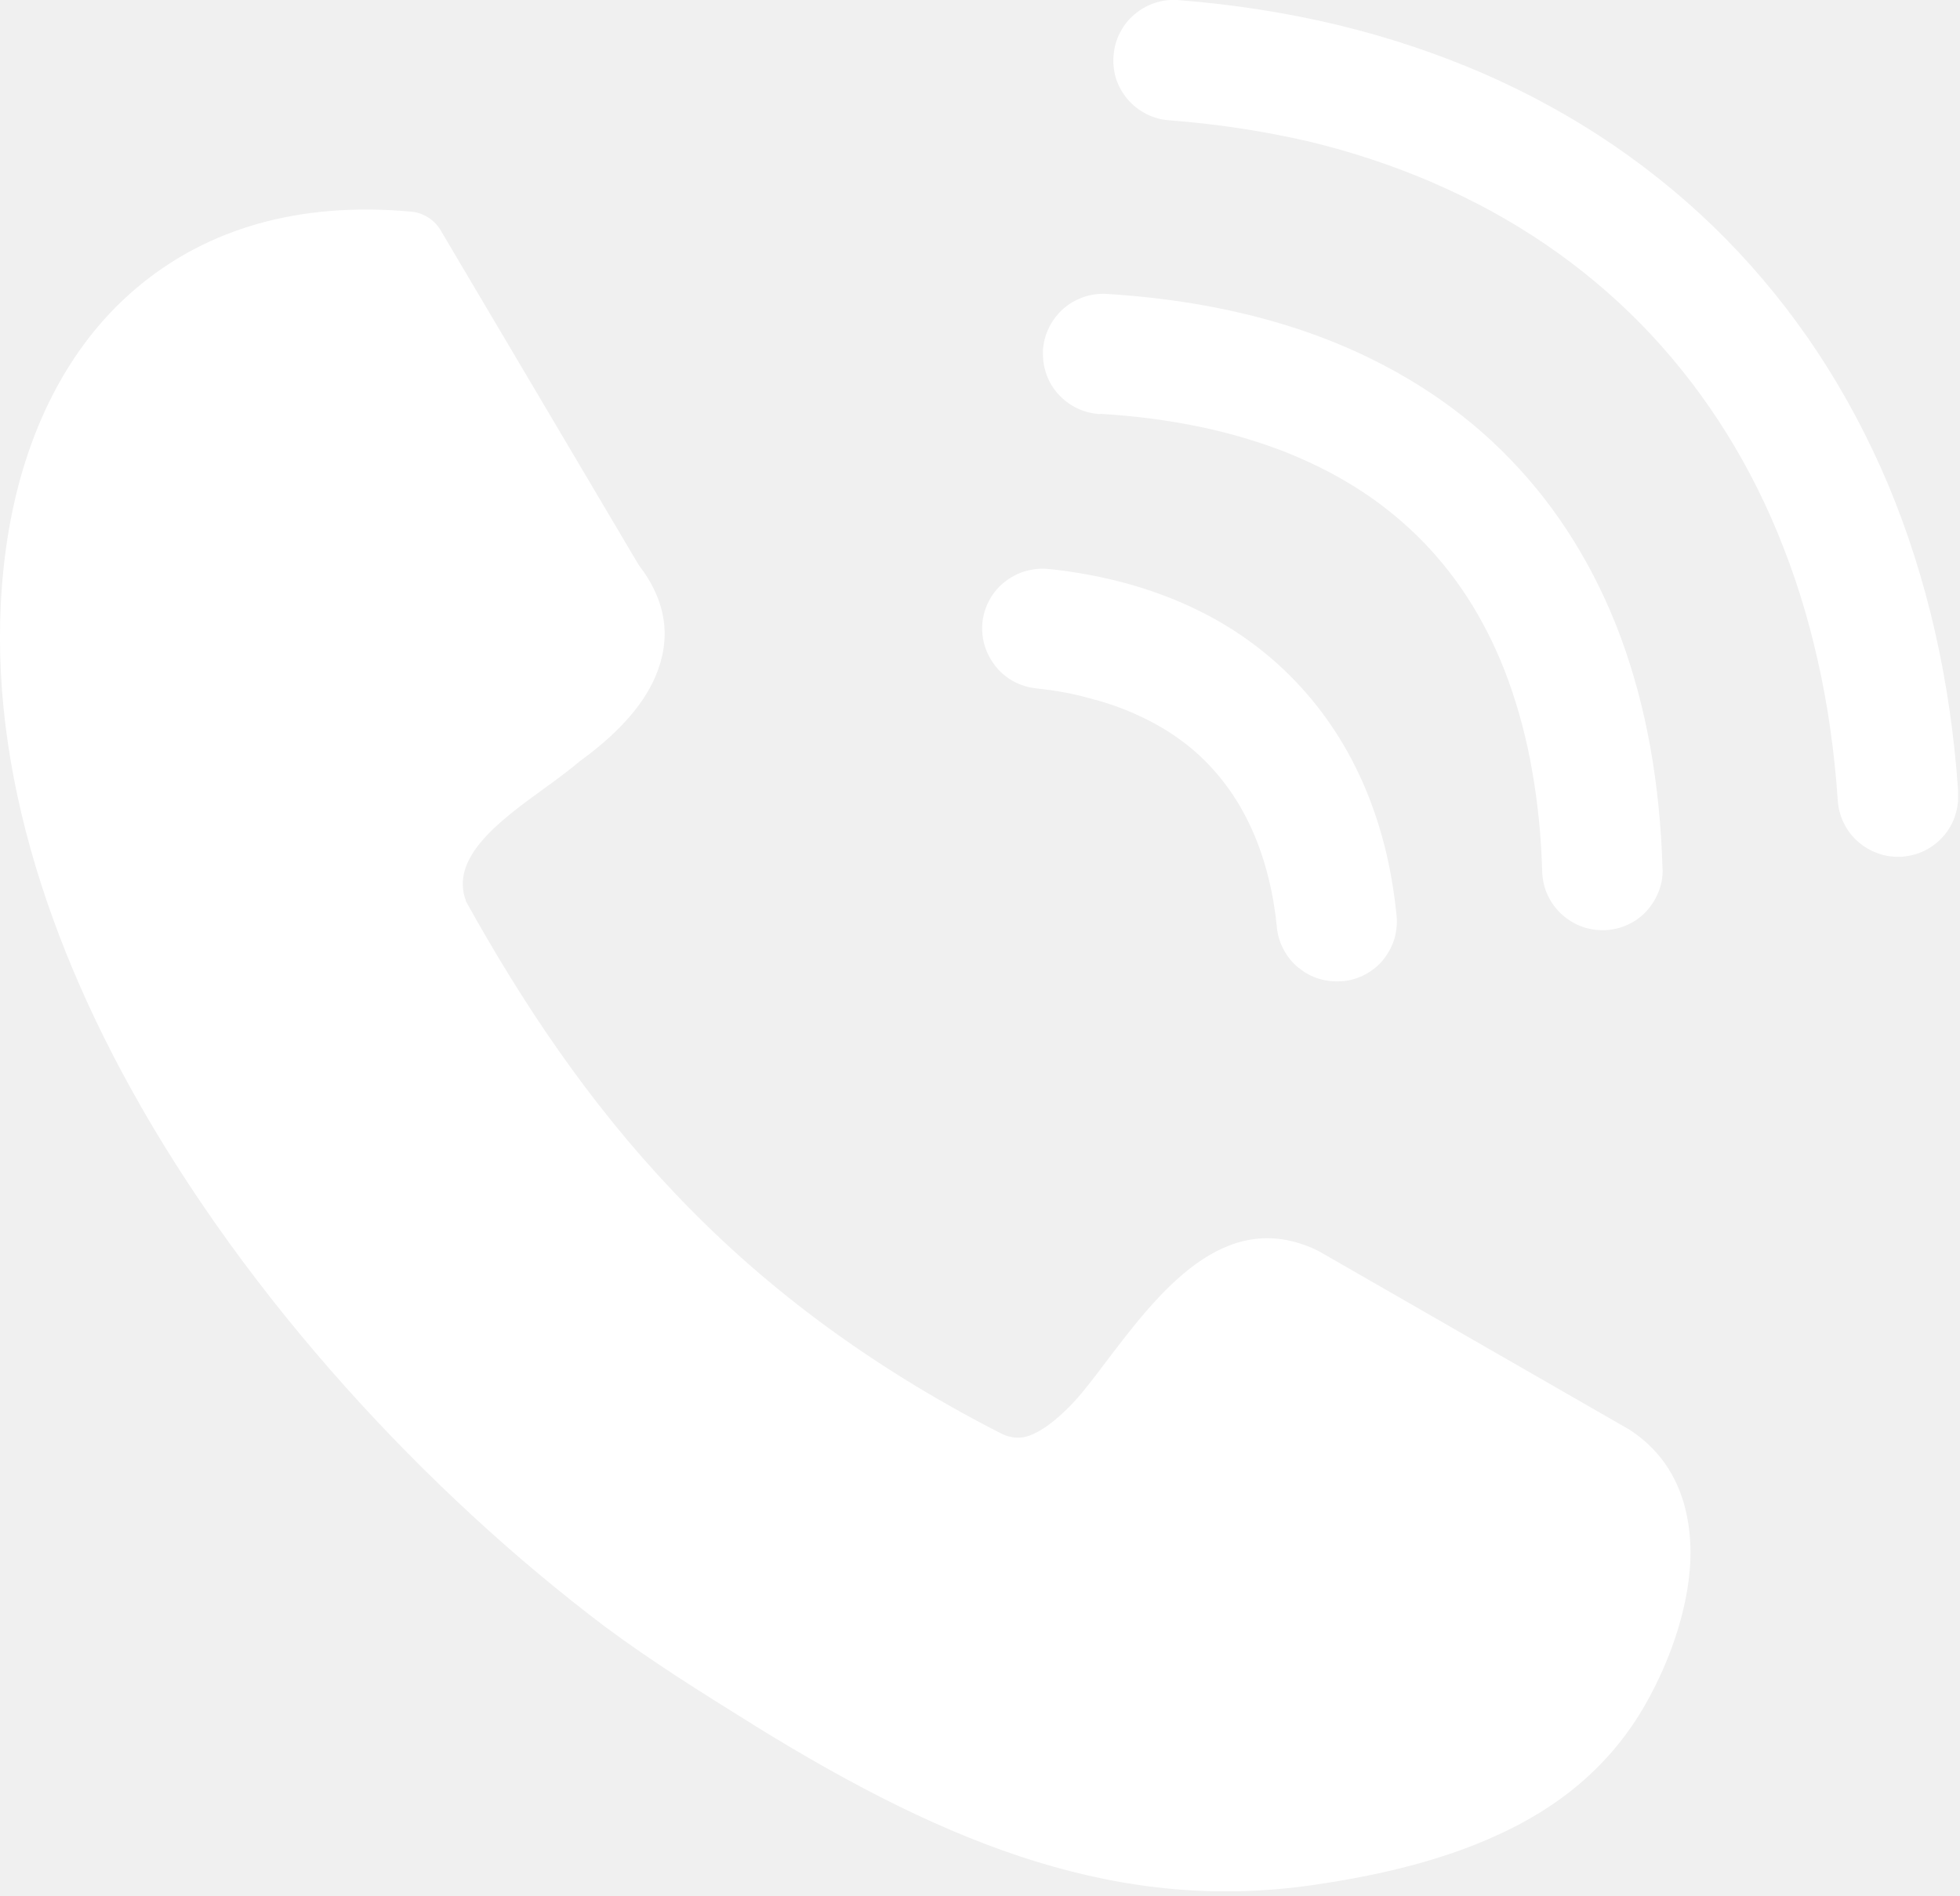
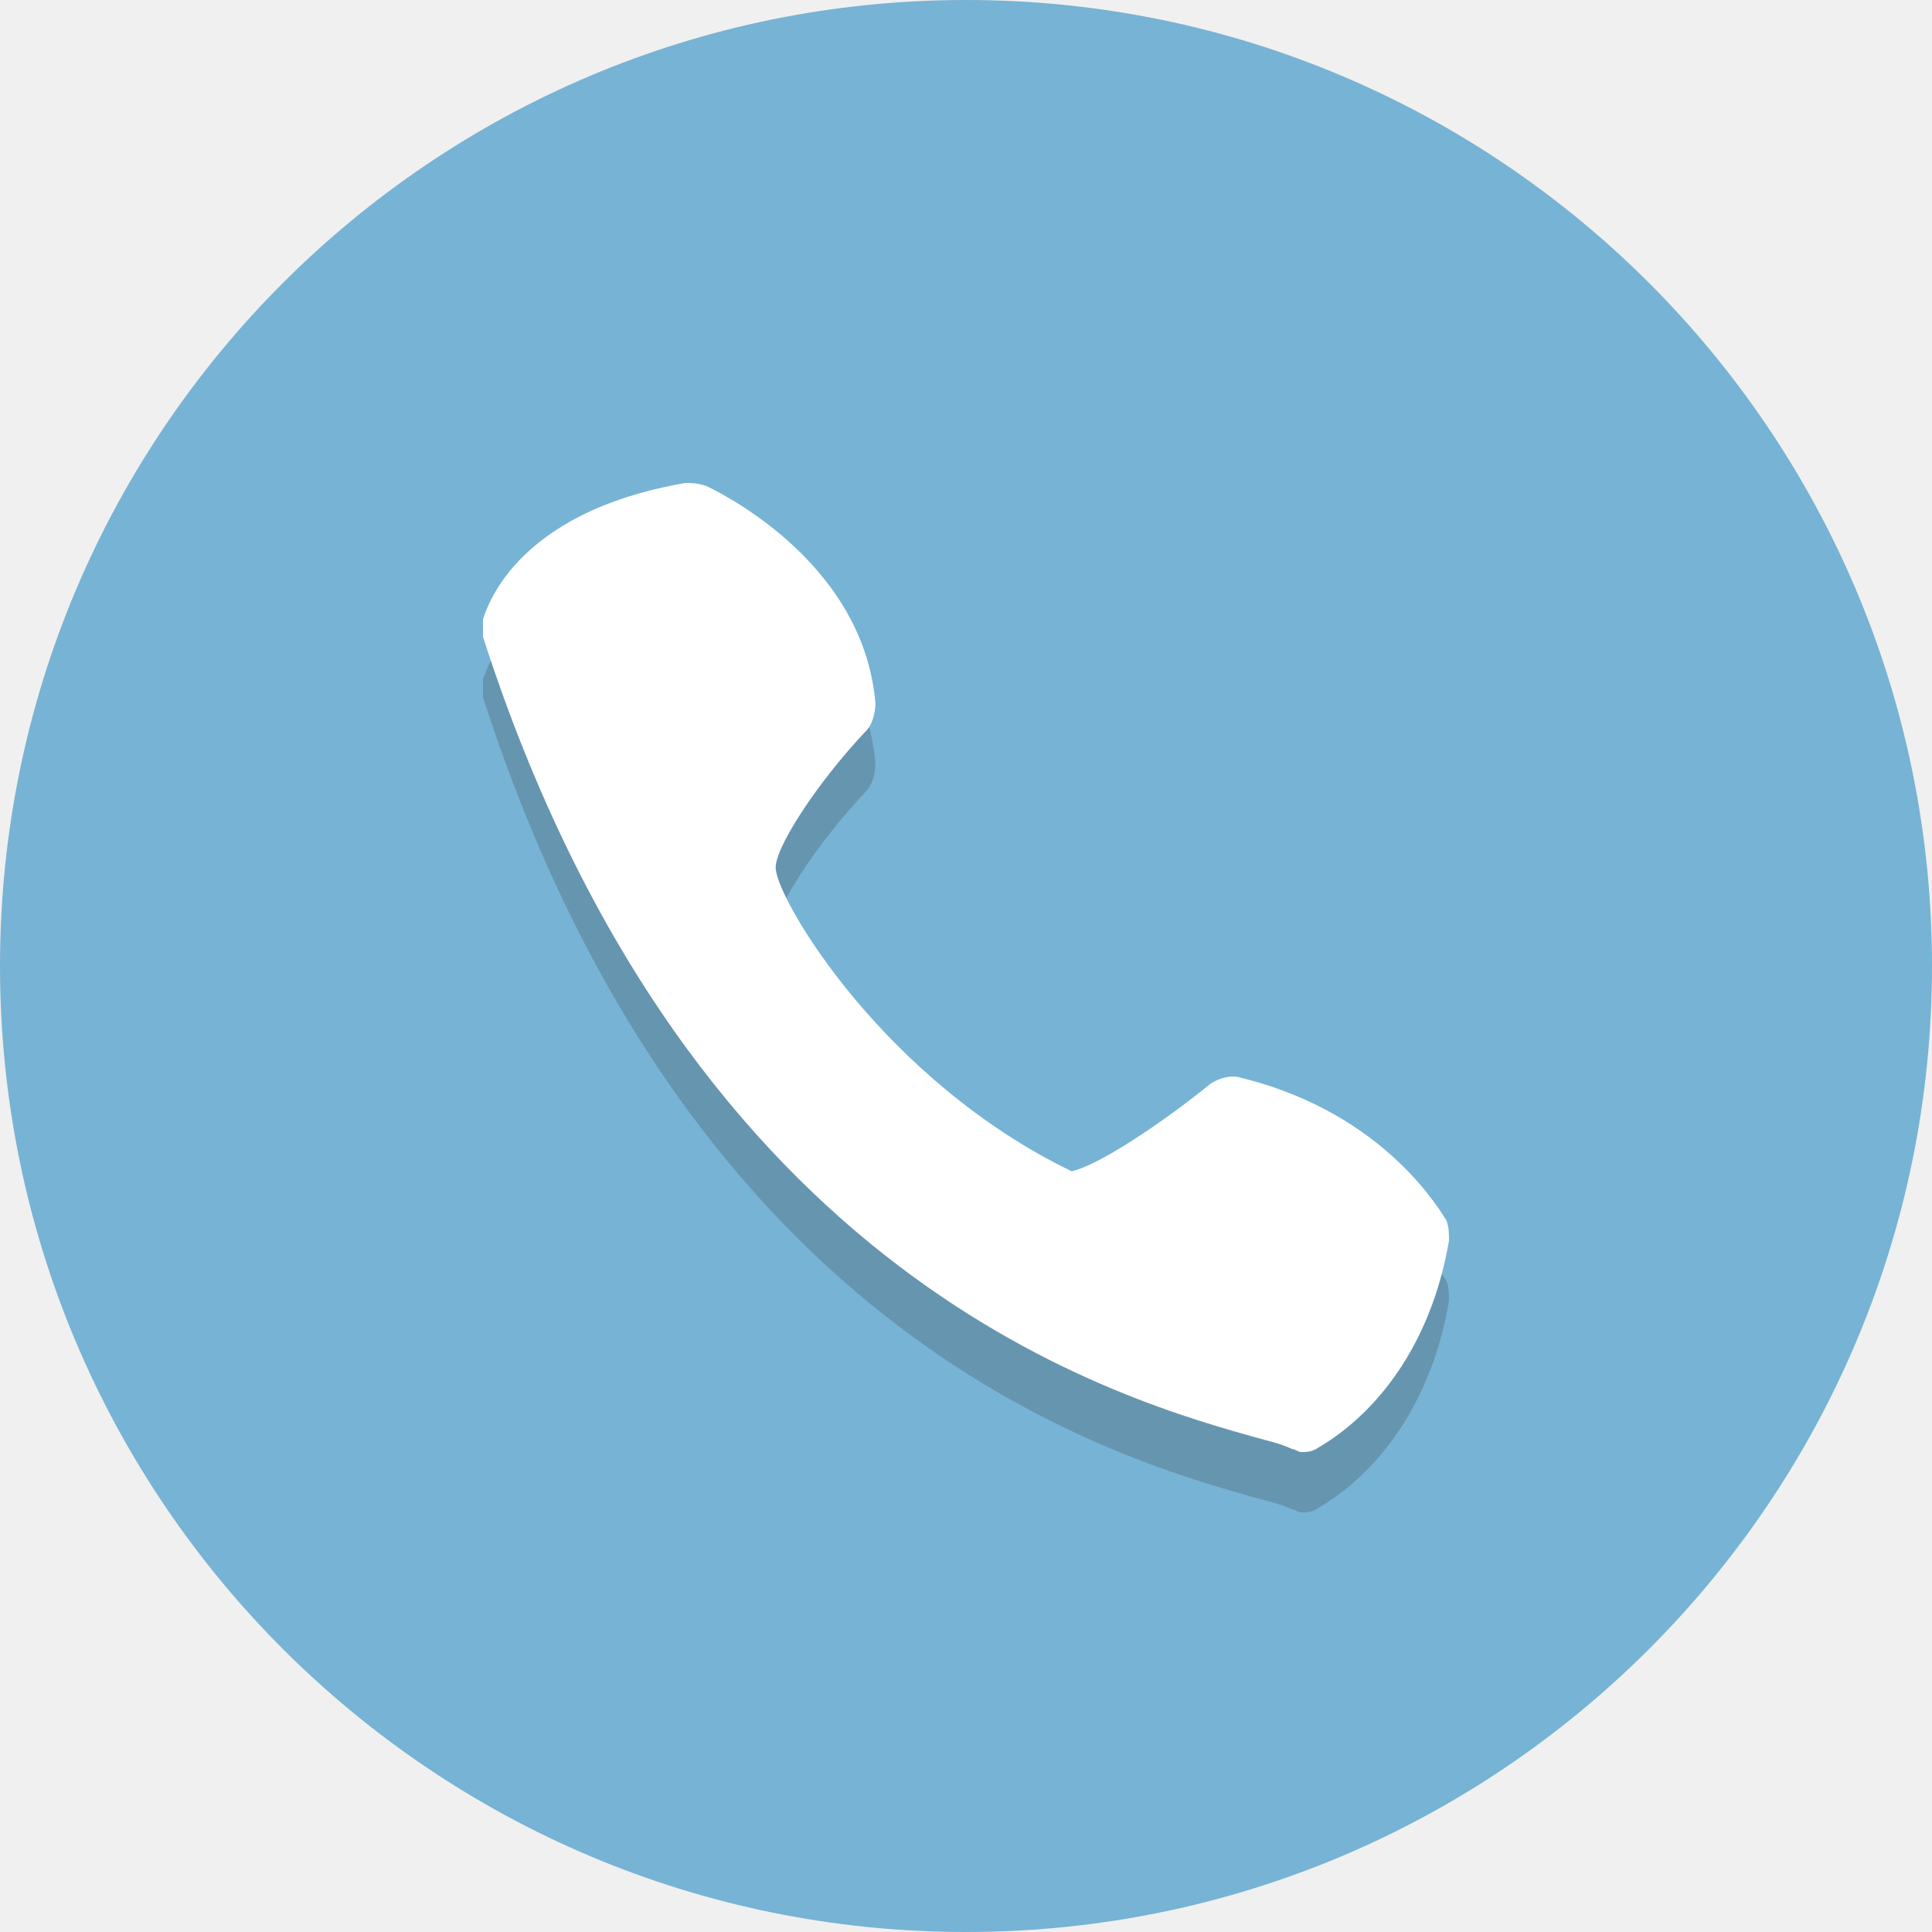
- <svg xmlns="http://www.w3.org/2000/svg" width="123" height="119" viewBox="0 0 123 119" fill="none">
-   <g clip-path="url(#clip0_224_6)">
-     <path d="M29.22 56.54C32.79 62.97 36.89 69.14 42.24 74.78C47.58 80.45 54.24 85.6 62.86 90C63.5 90.31 64.11 90.31 64.64 90.1C65.46 89.79 66.3 89.11 67.12 88.29C67.76 87.65 68.55 86.63 69.38 85.52C72.69 81.16 76.8 75.75 82.59 78.45C82.72 78.51 82.82 78.58 82.94 78.64L102.27 89.75C102.33 89.78 102.4 89.85 102.46 89.88C105.01 91.63 106.06 94.34 106.09 97.4C106.09 100.52 104.94 104.03 103.26 106.98C101.04 110.89 97.75 113.48 93.97 115.19C90.37 116.85 86.36 117.74 82.51 118.31C76.46 119.2 70.8 118.63 65.01 116.85C59.34 115.1 53.64 112.2 47.41 108.35L46.95 108.06C44.09 106.28 41 104.36 37.97 102.11C26.87 93.73 15.57 81.64 8.21 68.33C2.03 57.15 -1.34 45.09 0.5 33.59C1.52 27.29 4.22 21.56 8.94 17.77C13.05 14.46 18.58 12.64 25.75 13.28C26.57 13.34 27.31 13.82 27.69 14.52L40.08 35.46C41.89 37.81 42.12 40.14 41.13 42.47C40.31 44.38 38.65 46.14 36.39 47.78C35.72 48.35 34.93 48.93 34.1 49.53C31.33 51.54 28.18 53.86 29.26 56.6L29.22 56.54ZM73.35 7.55C72.84 7.51 72.36 7.37 71.93 7.15C71.48 6.92 71.09 6.61 70.77 6.24C70.45 5.86 70.2 5.43 70.04 4.95C69.9 4.49 69.84 4 69.88 3.49L69.89 3.42C69.93 2.93 70.07 2.47 70.28 2.06L70.32 1.99C70.54 1.57 70.84 1.2 71.19 0.91C71.56 0.59 72 0.34 72.48 0.18C72.93 0.03 73.41 -0.03 73.9 5.37108e-05L74 0.01C77.43 0.28 80.74 0.8 83.92 1.56C87.13 2.33 90.19 3.36 93.08 4.61C95.99 5.88 98.73 7.39 101.28 9.13C103.82 10.87 106.19 12.84 108.34 15.03C110.47 17.2 112.4 19.59 114.11 22.18C115.8 24.75 117.27 27.52 118.51 30.46C119.71 33.34 120.69 36.4 121.43 39.64C122.15 42.81 122.64 46.14 122.88 49.62L122.89 49.79V49.97C122.89 50.43 122.81 50.88 122.66 51.3C122.5 51.75 122.26 52.15 121.95 52.5C121.64 52.85 121.27 53.14 120.85 53.36C120.46 53.57 120.01 53.7 119.54 53.76L119.34 53.78H119.15C118.68 53.79 118.23 53.71 117.81 53.55C117.37 53.39 116.96 53.15 116.61 52.84C116.24 52.52 115.93 52.12 115.71 51.67C115.5 51.24 115.36 50.75 115.33 50.25C115.12 47.16 114.7 44.22 114.07 41.45C113.44 38.62 112.59 35.95 111.55 33.44C110.51 30.92 109.26 28.56 107.83 26.38C106.38 24.17 104.75 22.15 102.95 20.31C101.13 18.46 99.14 16.8 96.98 15.33C94.81 13.85 92.47 12.57 89.97 11.49L89.93 11.47C87.45 10.4 84.82 9.52 82.05 8.86C79.29 8.23 76.39 7.78 73.35 7.55ZM65.03 43.21C64.52 43.16 64.04 43 63.62 42.78C63.18 42.54 62.79 42.22 62.49 41.84C62.2 41.48 61.97 41.06 61.82 40.61C61.68 40.19 61.62 39.74 61.64 39.28C61.65 39.15 61.65 39.05 61.67 38.93C61.74 38.45 61.9 38 62.12 37.61C62.35 37.2 62.66 36.84 63.02 36.55C63.38 36.26 63.8 36.03 64.25 35.88C64.67 35.75 65.12 35.68 65.59 35.7L65.94 35.73C67.43 35.89 68.86 36.15 70.24 36.5C71.64 36.86 72.97 37.32 74.22 37.86L74.26 37.88C75.53 38.44 76.72 39.09 77.83 39.84C78.95 40.6 79.99 41.45 80.95 42.41C81.9 43.36 82.76 44.39 83.52 45.51C84.28 46.62 84.94 47.81 85.51 49.09C86.06 50.34 86.52 51.67 86.88 53.07C87.23 54.44 87.48 55.9 87.64 57.44C87.69 57.95 87.64 58.45 87.51 58.91L87.5 58.95C87.36 59.41 87.12 59.84 86.83 60.21L86.82 60.23C86.51 60.61 86.13 60.92 85.69 61.16C85.27 61.39 84.79 61.54 84.28 61.59H84.23C83.74 61.63 83.26 61.58 82.81 61.45C82.33 61.31 81.89 61.07 81.51 60.76H81.5C81.12 60.45 80.8 60.07 80.56 59.62C80.33 59.2 80.18 58.72 80.13 58.22V58.18C80.02 57.09 79.84 56.05 79.59 55.06C79.34 54.05 79.02 53.11 78.64 52.24C78.26 51.37 77.82 50.56 77.32 49.82C76.81 49.07 76.25 48.39 75.63 47.77C75.01 47.15 74.32 46.59 73.57 46.09C72.82 45.59 72 45.15 71.11 44.76L71.06 44.74C70.19 44.36 69.25 44.05 68.26 43.8C67.22 43.51 66.15 43.33 65.03 43.21ZM69.03 25.99H68.93L68.8 25.97C68.33 25.92 67.89 25.78 67.5 25.58C67.08 25.36 66.71 25.07 66.4 24.73C66.08 24.37 65.83 23.96 65.67 23.5C65.52 23.07 65.44 22.61 65.45 22.12V21.95L65.47 21.79C65.52 21.33 65.66 20.89 65.86 20.5C66.08 20.08 66.37 19.7 66.71 19.4C67.08 19.07 67.51 18.82 67.99 18.65C68.45 18.49 68.94 18.42 69.45 18.45C72.11 18.61 74.64 18.95 77.03 19.46C79.43 19.97 81.7 20.66 83.81 21.52C85.94 22.39 87.93 23.44 89.77 24.66C91.59 25.87 93.27 27.26 94.78 28.83C96.28 30.38 97.62 32.1 98.78 33.98C99.93 35.84 100.92 37.86 101.72 40.03C102.5 42.15 103.12 44.43 103.56 46.87C103.99 49.27 104.25 51.8 104.33 54.49L104.34 54.63C104.34 55.11 104.25 55.58 104.07 56.01C103.89 56.46 103.63 56.86 103.31 57.21C102.98 57.57 102.57 57.86 102.11 58.06C101.68 58.26 101.19 58.37 100.68 58.39H100.51C100.03 58.38 99.58 58.29 99.16 58.12C98.71 57.94 98.31 57.68 97.97 57.36C97.61 57.02 97.32 56.62 97.11 56.16C96.91 55.72 96.8 55.24 96.78 54.72C96.72 52.48 96.5 50.37 96.15 48.38C95.8 46.37 95.3 44.5 94.68 42.78C94.06 41.06 93.3 39.48 92.42 38.03C91.53 36.57 90.51 35.26 89.37 34.07C88.21 32.88 86.93 31.81 85.52 30.88C84.1 29.94 82.53 29.13 80.85 28.45L80.81 28.43C79.11 27.76 77.29 27.21 75.34 26.8C73.38 26.39 71.29 26.11 69.09 25.98L69.03 25.99Z" fill="white" />
-   </g>
-   <defs>
-     <clipPath id="clip0_224_6">
-       <rect width="122.88" height="118.72" fill="white" />
-     </clipPath>
-   </defs>
+ <svg xmlns="http://www.w3.org/2000/svg" enable-background="new 0 0 64 64" viewBox="0 0 64 64">
+   <circle cx="32" cy="32" fill="#77b3d4" r="32" />
+   <path d="m29 25.3c-.4-4.8-5.4-7.1-5.6-7.2-.3-.1-.5-.1-.7-.1-5.8 1-6.6 4.3-6.7 4.5v.6c6.9 21.4 21.2 25.3 25.9 26.6.4.1.7.2.9.3.1 0 .2.1.3.1.2 0 .3 0 .5-.1.1-.1 3.5-1.7 4.4-6.9 0-.2 0-.5-.1-.7-.1-.1-1.9-3.5-6.8-4.7-.3-.1-.7 0-1 .2-1.6 1.3-3.7 2.7-4.6 2.9-6.2-3-9.7-8.9-9.8-10-.1-.6 1.3-2.8 3-4.6.2-.2.3-.6.3-.9z" fill="#231f20" opacity=".2" />
+   <path d="m29 23.3c-.4-4.8-5.4-7.1-5.6-7.2-.3-.1-.5-.1-.7-.1-5.8 1-6.6 4.3-6.7 4.5v.6c6.9 21.4 21.2 25.3 25.9 26.6.4.1.7.2.9.3.1 0 .2.1.3.1.2 0 .3 0 .5-.1.1-.1 3.5-1.7 4.4-6.9 0-.2 0-.5-.1-.7-.1-.1-1.9-3.5-6.8-4.7-.3-.1-.7 0-1 .2-1.6 1.3-3.7 2.7-4.6 2.9-6.2-3-9.7-8.9-9.8-10-.1-.6 1.3-2.8 3-4.6.2-.2.3-.6.3-.9z" fill="#fff" />
</svg>
